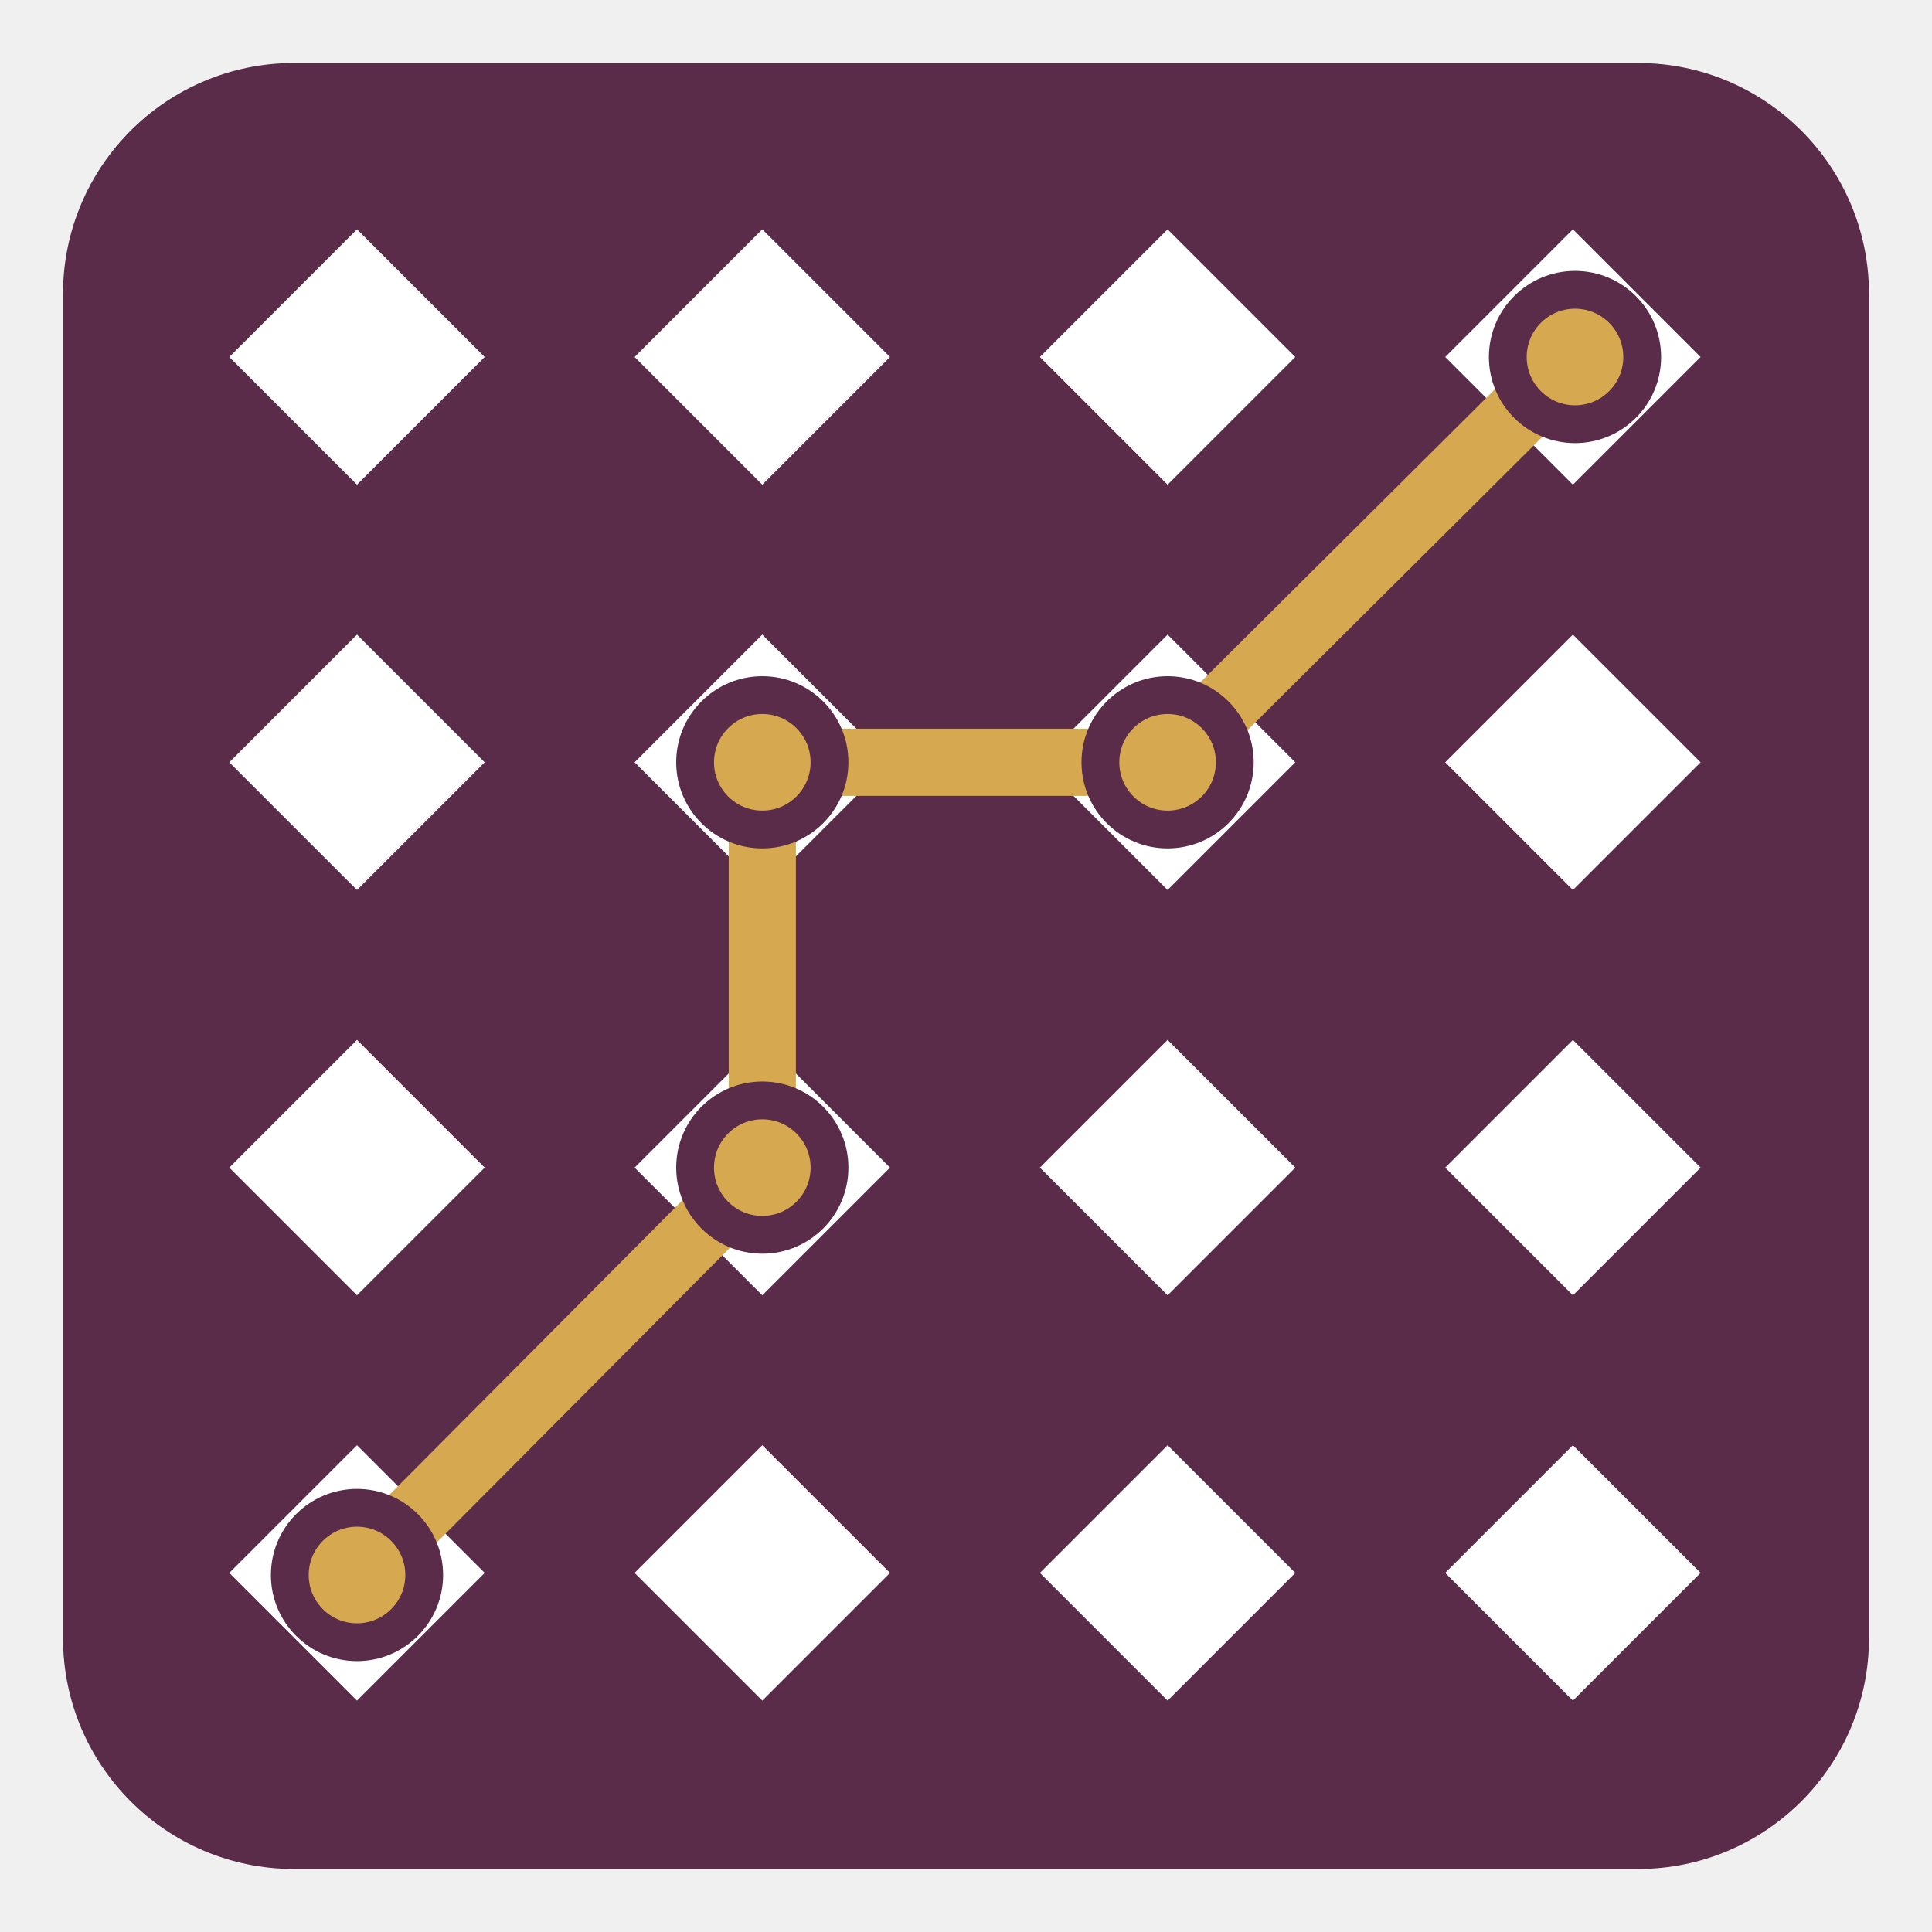
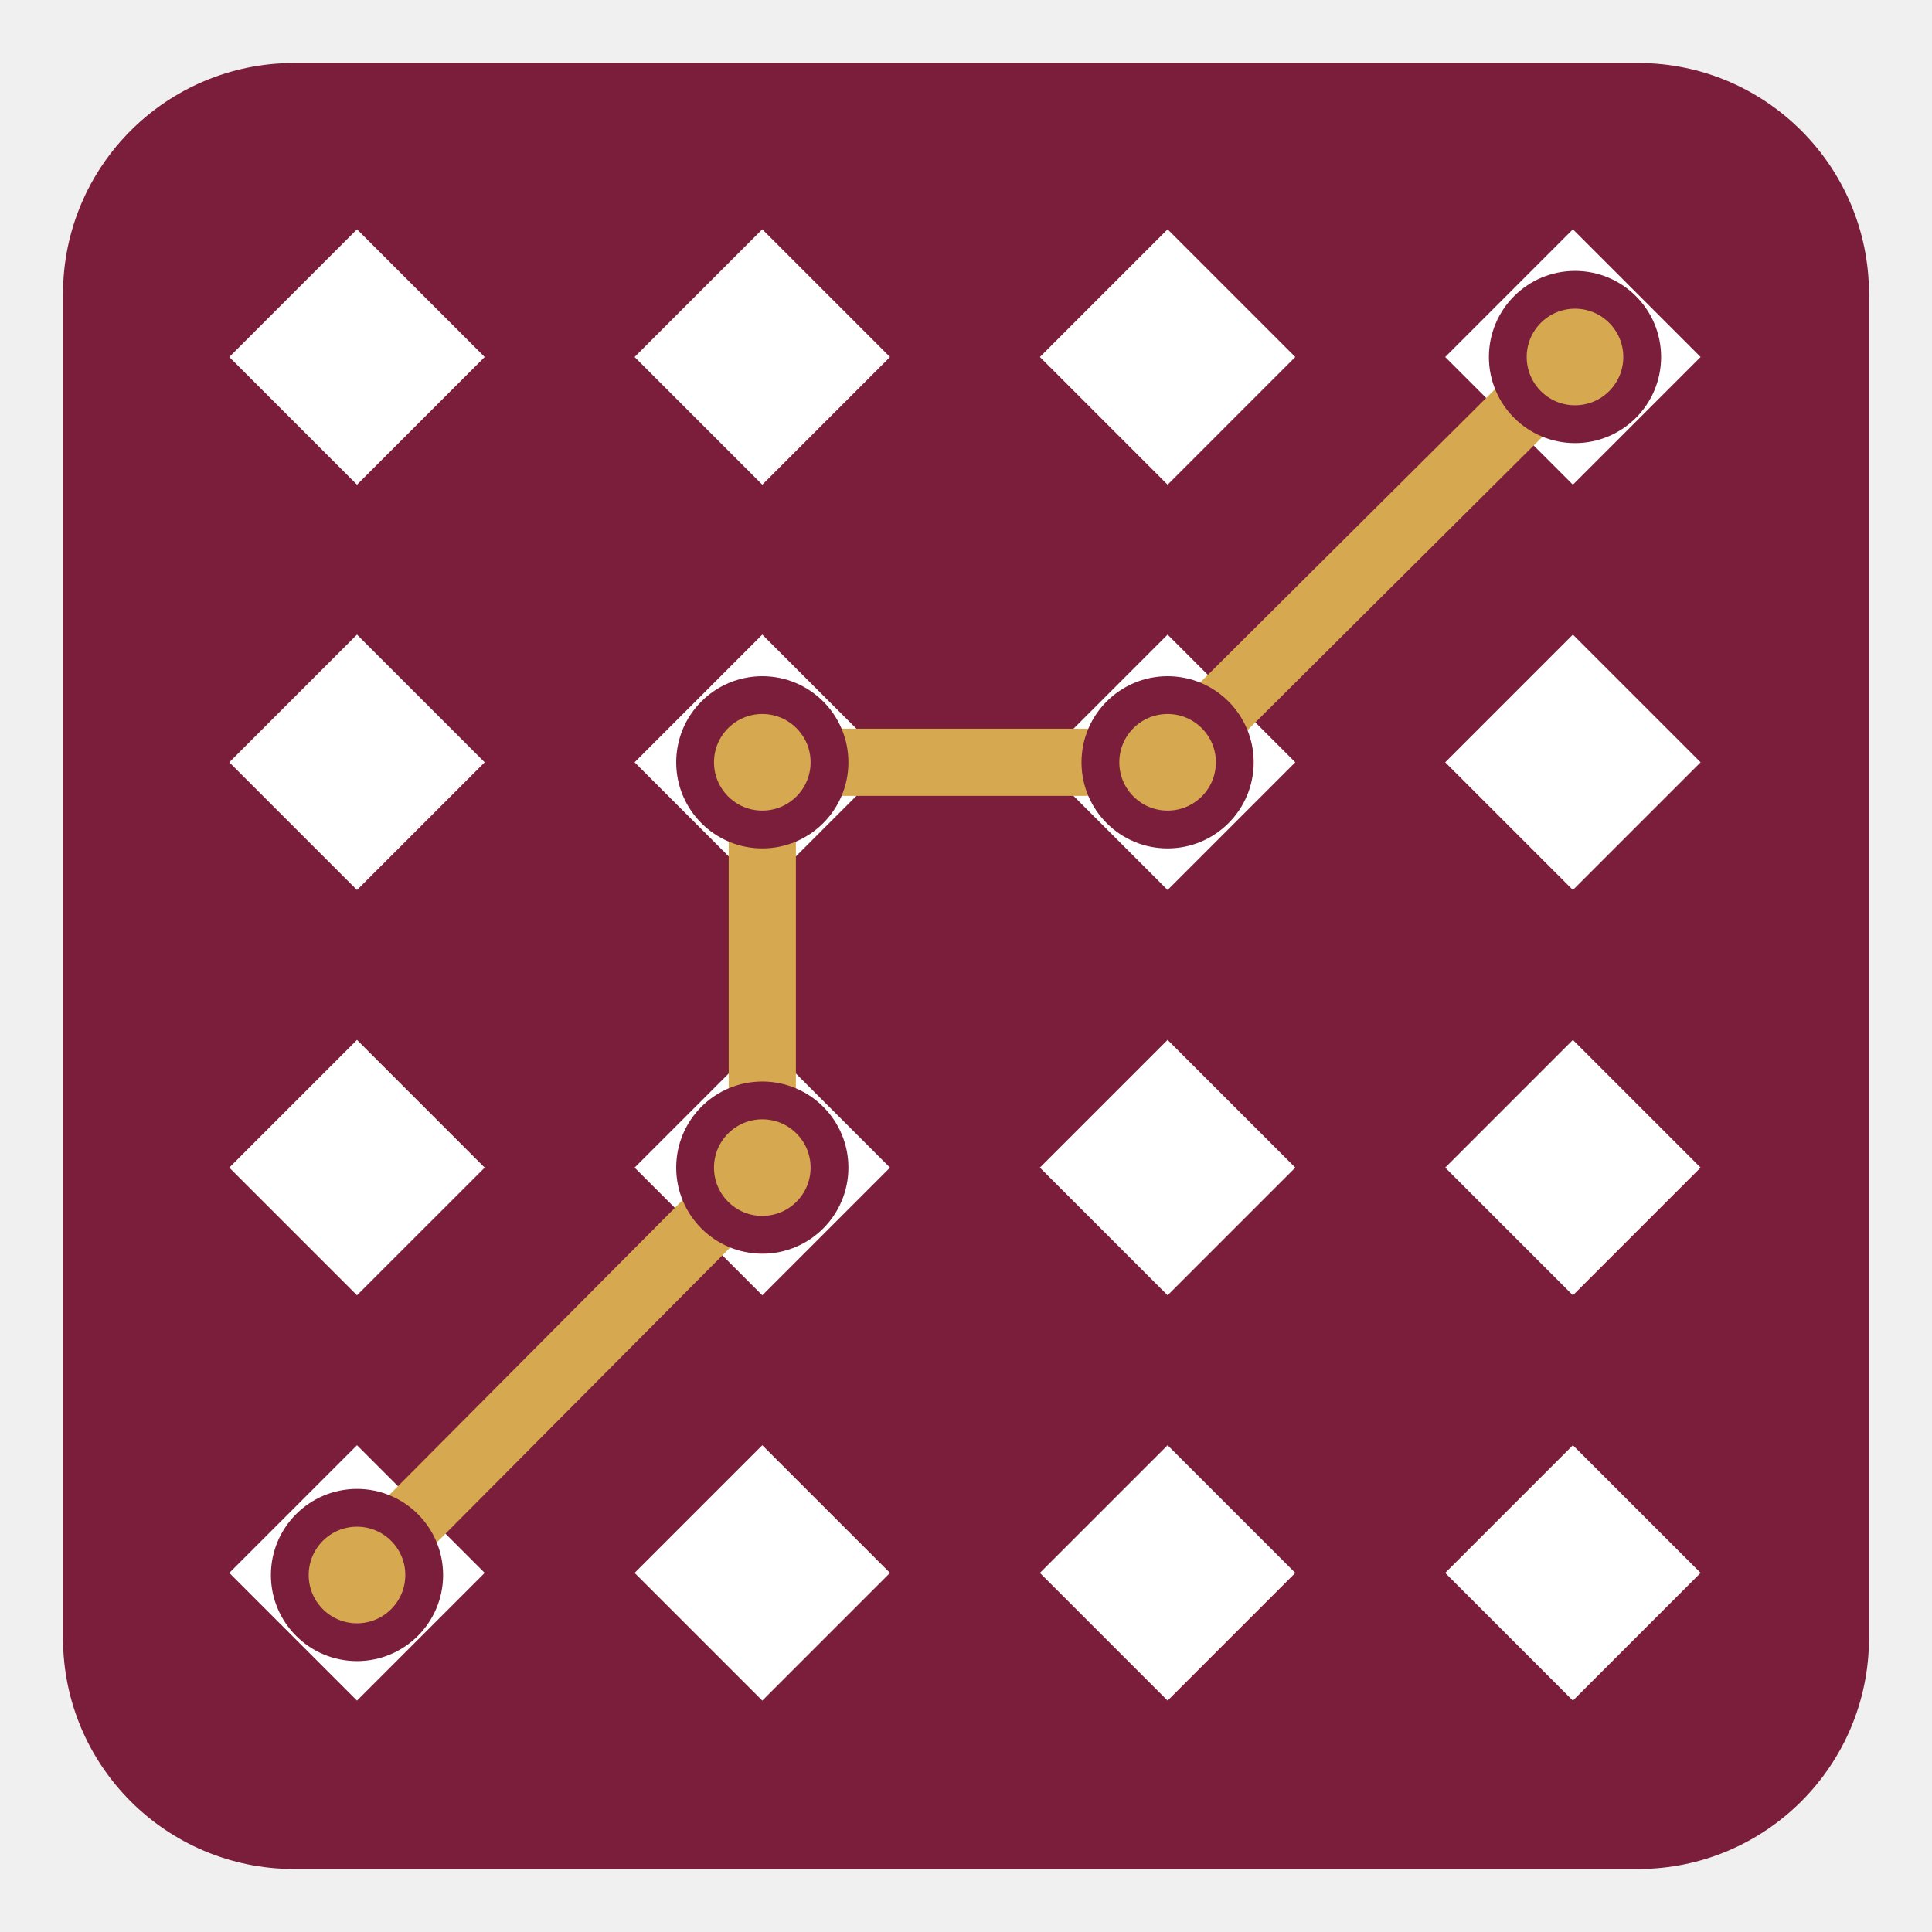
<svg xmlns="http://www.w3.org/2000/svg" viewBox="4 4 92 92" role="img" aria-label="Tinara">
-   <rect x="8" y="8" width="84" height="84" rx="10" fill="#5B2B4A" stroke="#5B2B4A" stroke-width="2" />
-   <path d="M21,14 L28,21 L21,28 L14,21 Z" fill="#FFFFFF" stroke="#5B2B4A" stroke-width="1.3" />
-   <path d="M40.3,14 L47.3,21 L40.3,28 L33.3,21 Z" fill="#FFFFFF" stroke="#5B2B4A" stroke-width="1.3" />
-   <path d="M59.6,14 L66.6,21 L59.6,28 L52.6,21 Z" fill="#FFFFFF" stroke="#5B2B4A" stroke-width="1.3" />
-   <path d="M78.9,14 L85.9,21 L78.9,28 L71.9,21 Z" fill="#FFFFFF" stroke="#5B2B4A" stroke-width="1.3" />
-   <path d="M21,33.3 L28,40.3 L21,47.3 L14,40.3 Z" fill="#FFFFFF" stroke="#5B2B4A" stroke-width="1.3" />
-   <path d="M40.3,33.3 L47.3,40.3 L40.3,47.3 L33.3,40.3 Z" fill="#FFFFFF" stroke="#5B2B4A" stroke-width="1.3" />
-   <path d="M59.6,33.3 L66.6,40.3 L59.6,47.3 L52.6,40.3 Z" fill="#FFFFFF" stroke="#5B2B4A" stroke-width="1.3" />
-   <path d="M78.9,33.3 L85.9,40.3 L78.9,47.3 L71.9,40.3 Z" fill="#FFFFFF" stroke="#5B2B4A" stroke-width="1.3" />
-   <path d="M21,52.6 L28,59.6 L21,66.6 L14,59.6 Z" fill="#FFFFFF" stroke="#5B2B4A" stroke-width="1.3" />
-   <path d="M40.3,52.6 L47.3,59.6 L40.3,66.6 L33.3,59.6 Z" fill="#FFFFFF" stroke="#5B2B4A" stroke-width="1.3" />
-   <path d="M59.6,52.6 L66.6,59.6 L59.6,66.6 L52.6,59.6 Z" fill="#FFFFFF" stroke="#5B2B4A" stroke-width="1.3" />
-   <path d="M78.9,52.6 L85.9,59.6 L78.9,66.6 L71.9,59.6 Z" fill="#FFFFFF" stroke="#5B2B4A" stroke-width="1.3" />
-   <path d="M21,71.9 L28,78.9 L21,85.9 L14,78.9 Z" fill="#FFFFFF" stroke="#5B2B4A" stroke-width="1.3" />
-   <path d="M40.3,71.9 L47.3,78.9 L40.3,85.9 L33.3,78.9 Z" fill="#FFFFFF" stroke="#5B2B4A" stroke-width="1.3" />
-   <path d="M59.6,71.9 L66.6,78.9 L59.6,85.9 L52.6,78.9 Z" fill="#FFFFFF" stroke="#5B2B4A" stroke-width="1.3" />
-   <path d="M78.9,71.9 L85.9,78.9 L78.9,85.9 L71.9,78.9 Z" fill="#FFFFFF" stroke="#5B2B4A" stroke-width="1.3" />
+   <rect x="8" y="8" width="84" height="84" rx="10" fill="#7A1E3C" stroke="#7A1E3C" stroke-width="2" />
+   <path d="M21,14 L28,21 L21,28 L14,21 Z" fill="#FFFFFF" stroke="#7A1E3C" stroke-width="1.3" />
+   <path d="M40.3,14 L47.3,21 L40.3,28 L33.3,21 Z" fill="#FFFFFF" stroke="#7A1E3C" stroke-width="1.3" />
+   <path d="M59.6,14 L66.6,21 L59.6,28 L52.6,21 Z" fill="#FFFFFF" stroke="#7A1E3C" stroke-width="1.3" />
+   <path d="M78.9,14 L85.9,21 L78.9,28 L71.9,21 Z" fill="#FFFFFF" stroke="#7A1E3C" stroke-width="1.3" />
+   <path d="M21,33.3 L28,40.3 L21,47.3 L14,40.3 Z" fill="#FFFFFF" stroke="#7A1E3C" stroke-width="1.3" />
+   <path d="M40.3,33.3 L47.3,40.3 L40.3,47.3 L33.3,40.3 Z" fill="#FFFFFF" stroke="#7A1E3C" stroke-width="1.3" />
+   <path d="M59.6,33.3 L66.6,40.3 L59.6,47.3 L52.6,40.3 Z" fill="#FFFFFF" stroke="#7A1E3C" stroke-width="1.3" />
+   <path d="M78.9,33.3 L85.9,40.3 L78.9,47.3 L71.9,40.3 Z" fill="#FFFFFF" stroke="#7A1E3C" stroke-width="1.3" />
+   <path d="M21,52.6 L28,59.6 L21,66.6 L14,59.6 Z" fill="#FFFFFF" stroke="#7A1E3C" stroke-width="1.3" />
+   <path d="M40.3,52.6 L47.3,59.6 L40.3,66.6 L33.3,59.6 Z" fill="#FFFFFF" stroke="#7A1E3C" stroke-width="1.3" />
+   <path d="M59.6,52.6 L66.6,59.6 L59.6,66.6 L52.6,59.6 Z" fill="#FFFFFF" stroke="#7A1E3C" stroke-width="1.3" />
+   <path d="M78.9,52.6 L85.9,59.6 L78.9,66.6 L71.9,59.6 Z" fill="#FFFFFF" stroke="#7A1E3C" stroke-width="1.3" />
+   <path d="M21,71.9 L28,78.9 L21,85.9 L14,78.9 Z" fill="#FFFFFF" stroke="#7A1E3C" stroke-width="1.3" />
+   <path d="M40.3,71.9 L47.3,78.9 L40.3,85.9 L33.3,78.9 Z" fill="#FFFFFF" stroke="#7A1E3C" stroke-width="1.3" />
+   <path d="M59.6,71.9 L66.6,78.9 L59.6,85.9 L52.6,78.9 Z" fill="#FFFFFF" stroke="#7A1E3C" stroke-width="1.3" />
+   <path d="M78.9,71.9 L85.9,78.9 L78.9,85.9 L71.9,78.9 Z" fill="#FFFFFF" stroke="#7A1E3C" stroke-width="1.3" />
  <path d="M21,79 L40.3,59.6 L40.3,40.3 L59.6,40.3 L79,21" fill="none" stroke="#D6A84F" stroke-width="3.2" stroke-linecap="round" stroke-linejoin="round" />
-   <circle cx="21" cy="79" r="3.2" fill="#D6A84F" stroke="#5B2B4A" stroke-width="1.8" />
-   <circle cx="40.3" cy="59.6" r="3.2" fill="#D6A84F" stroke="#5B2B4A" stroke-width="1.8" />
-   <circle cx="40.3" cy="40.3" r="3.2" fill="#D6A84F" stroke="#5B2B4A" stroke-width="1.8" />
-   <circle cx="59.6" cy="40.3" r="3.2" fill="#D6A84F" stroke="#5B2B4A" stroke-width="1.8" />
-   <circle cx="79" cy="21" r="3.2" fill="#D6A84F" stroke="#5B2B4A" stroke-width="1.8" />
+   <circle cx="21" cy="79" r="3.2" fill="#D6A84F" stroke="#7A1E3C" stroke-width="1.8" />
+   <circle cx="40.3" cy="59.6" r="3.2" fill="#D6A84F" stroke="#7A1E3C" stroke-width="1.8" />
+   <circle cx="40.3" cy="40.3" r="3.2" fill="#D6A84F" stroke="#7A1E3C" stroke-width="1.8" />
+   <circle cx="59.6" cy="40.3" r="3.2" fill="#D6A84F" stroke="#7A1E3C" stroke-width="1.8" />
+   <circle cx="79" cy="21" r="3.2" fill="#D6A84F" stroke="#7A1E3C" stroke-width="1.8" />
</svg>
